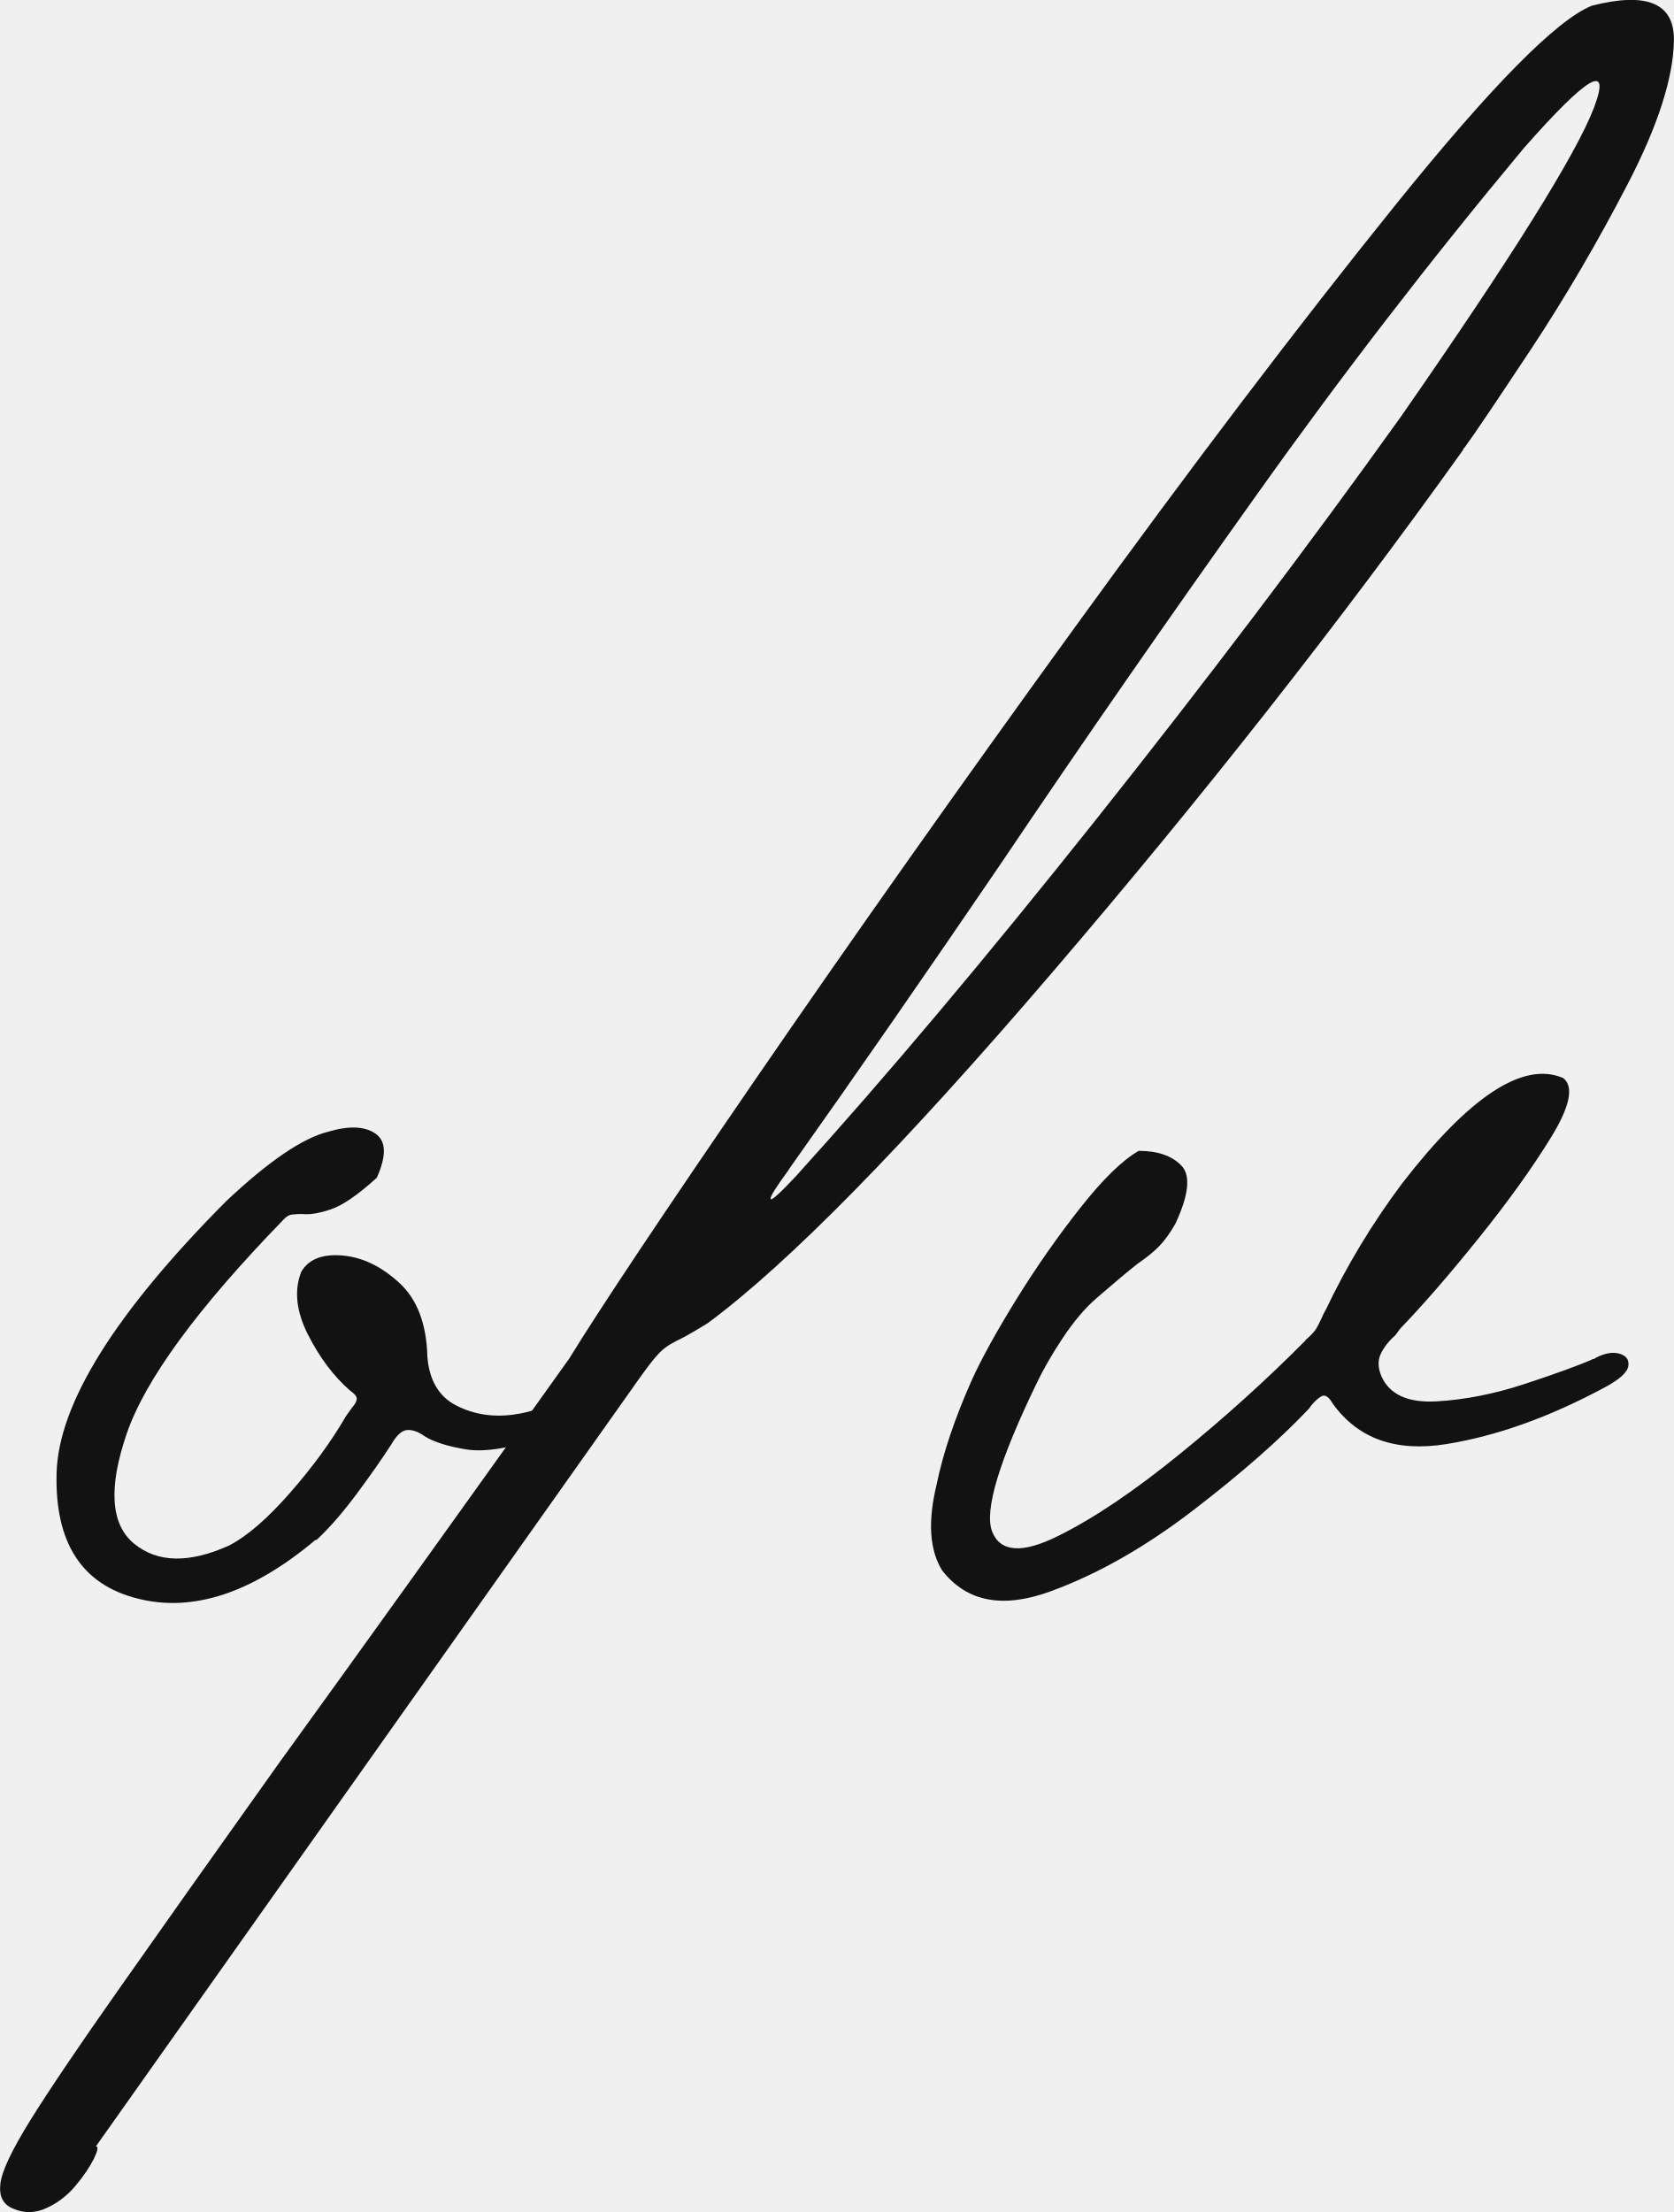
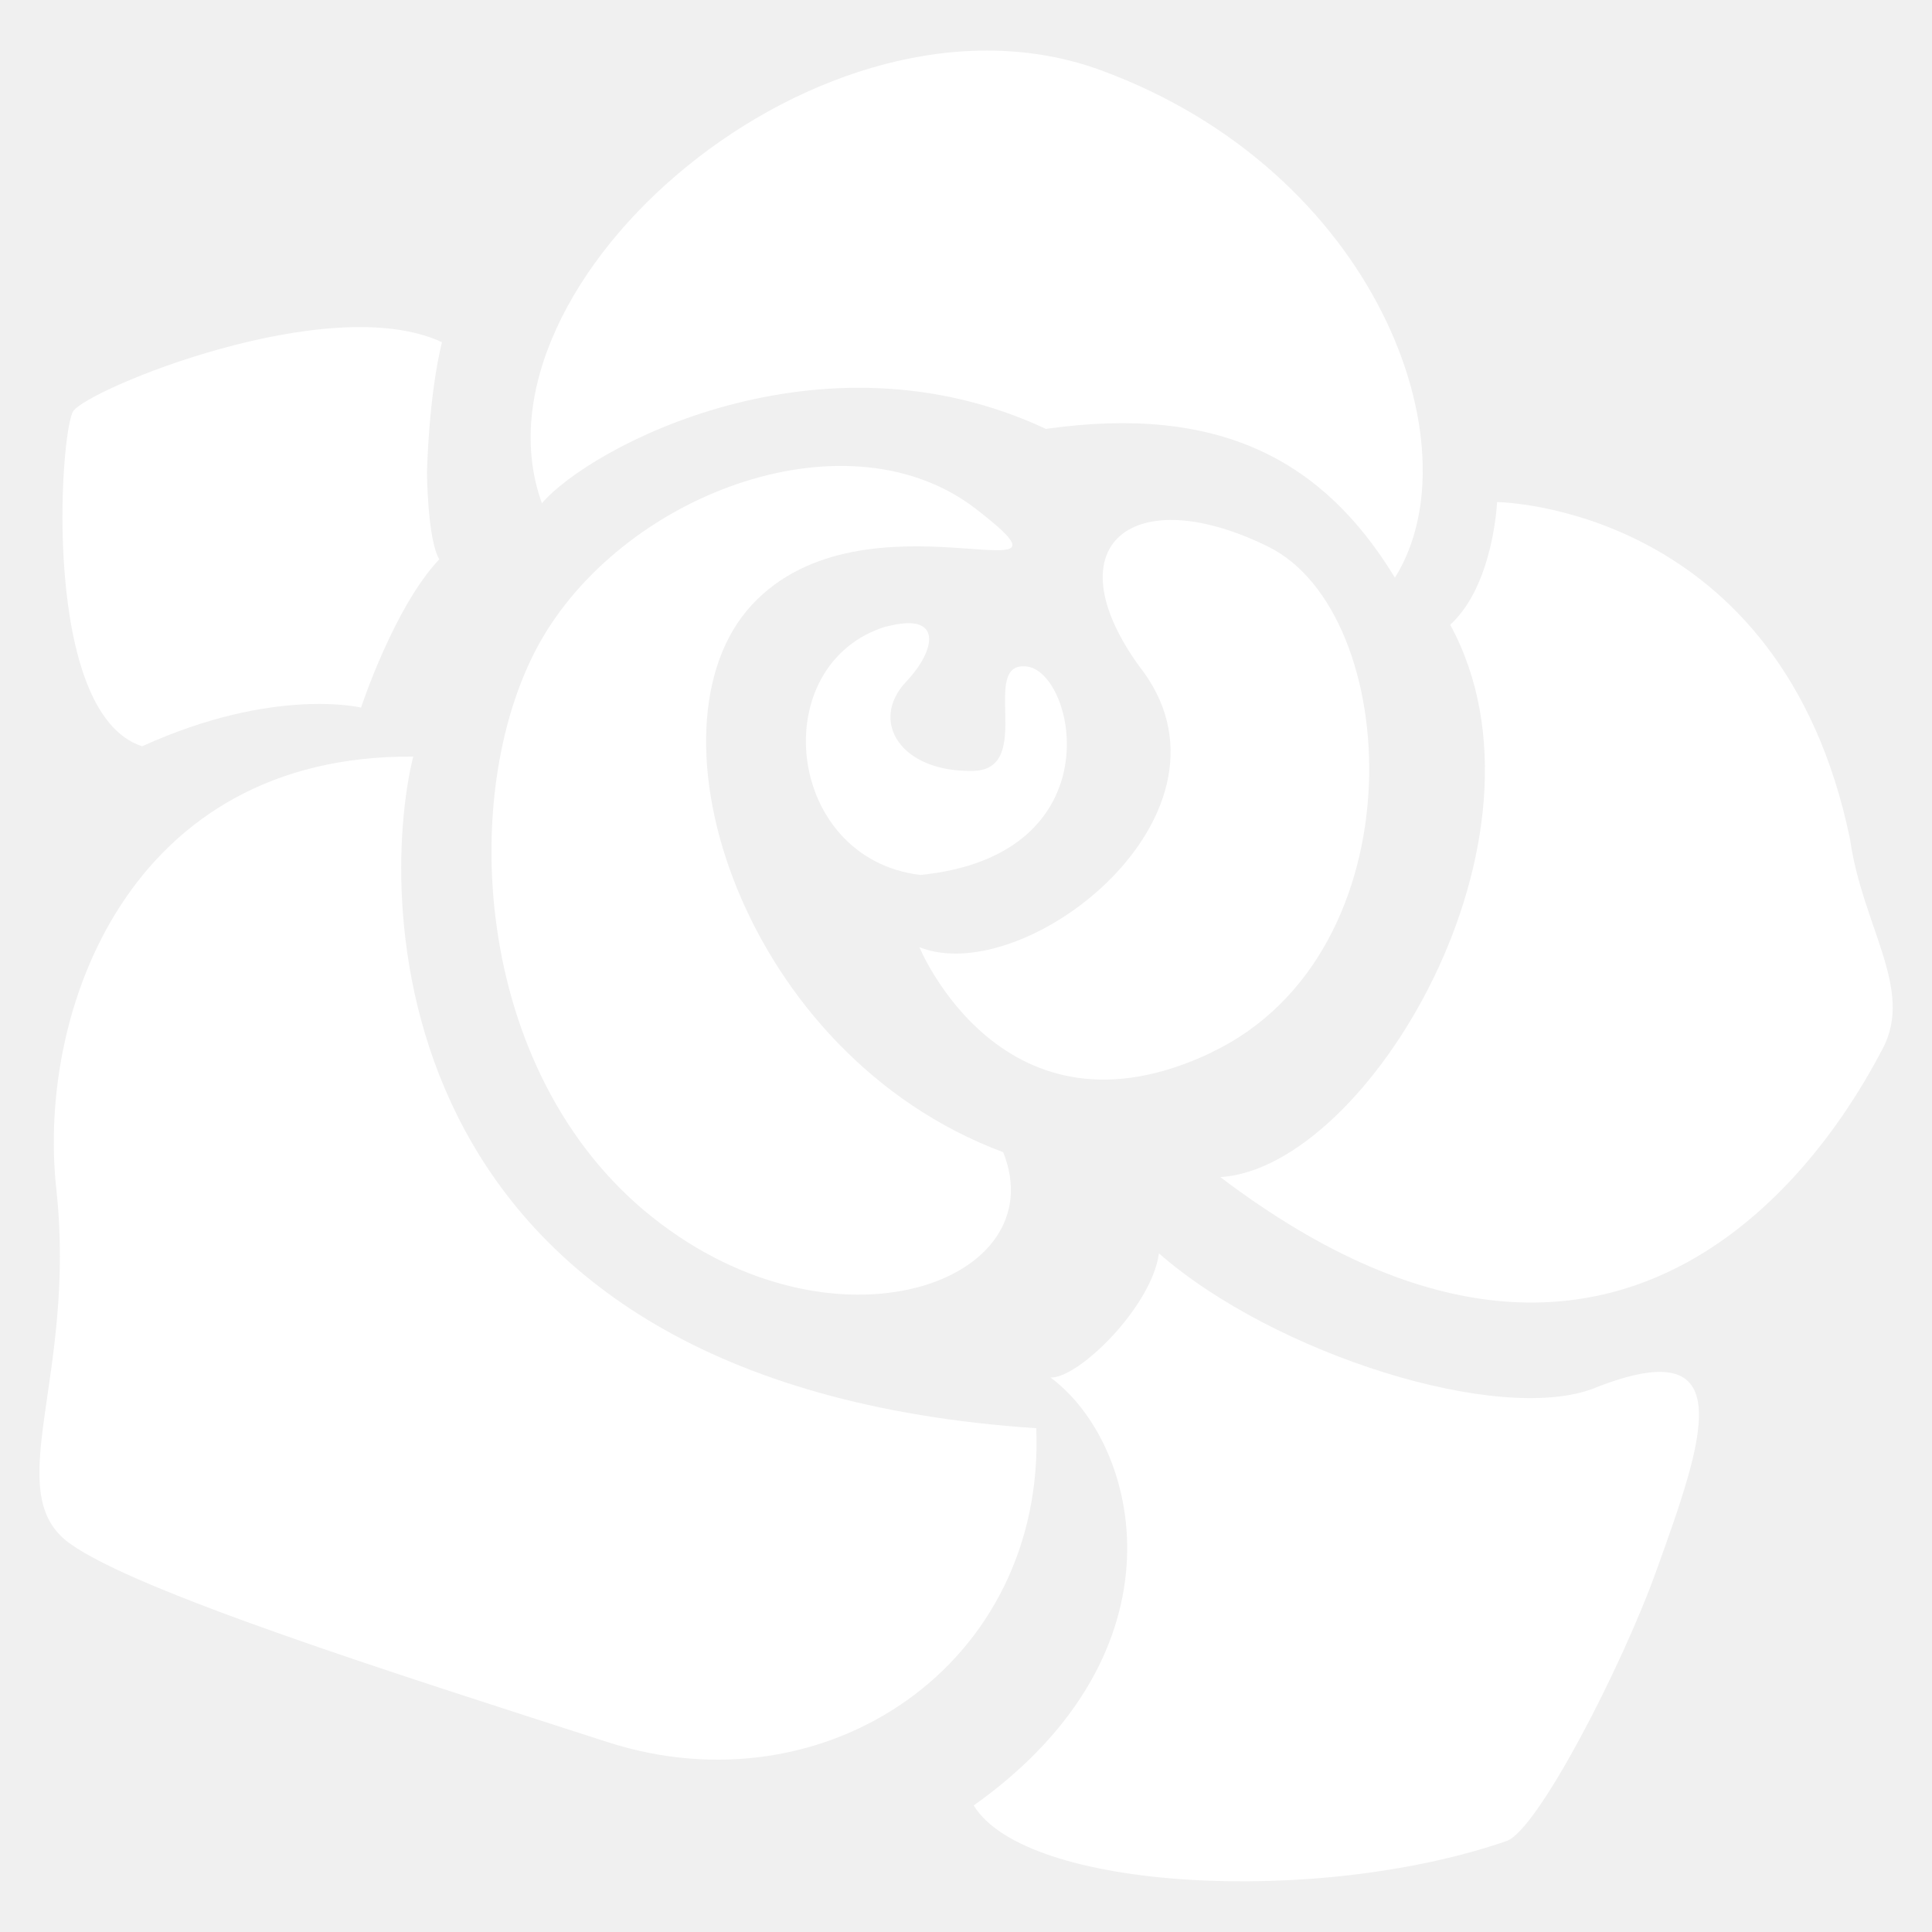
- <svg xmlns="http://www.w3.org/2000/svg" viewBox="0 0 94.08 124.32">
-   <style>.b{fill:#121212}@media (prefers-color-scheme:dark){.b{fill:#fff}}</style>
-   <path class="b" d="M17.74 86.54c-3.56 2.99-6.9 4.1-10.02 3.3-3.13-.79-4.64-3.14-4.54-7.04.1-3.9 3.28-9 9.53-15.29 2.39-2.25 4.29-3.54 5.72-3.9 1.17-.35 2.06-.32 2.67.1.61.42.63 1.24.08 2.48-1.07.97-1.93 1.56-2.59 1.78-.66.22-1.19.31-1.6.26-.2 0-.39.01-.57.03-.18.02-.34.12-.5.3-4.83 4.98-7.76 8.98-8.8 12.02-1.04 3.04-.9 5.1.42 6.18s3.1 1.11 5.34.1c1.02-.53 2.16-1.52 3.43-2.97 1.27-1.45 2.31-2.88 3.13-4.29.15-.22.28-.4.38-.53.15-.17.23-.33.23-.46s-.13-.29-.38-.46c-.91-.79-1.7-1.84-2.36-3.14-.66-1.3-.79-2.48-.38-3.53.41-.7 1.17-1.01 2.29-.92 1.12.09 2.18.59 3.2 1.52 1.02.92 1.55 2.31 1.6 4.16.1 1.32.64 2.24 1.6 2.74s2.03.68 3.2.53c1.17-.15 2.13-.54 2.9-1.16.66-.53 1.13-.67 1.41-.43.28.24.24.65-.11 1.22-.36.57-1.14 1.1-2.36 1.59-1.93.66-3.42.9-4.46.73-1.04-.17-1.82-.42-2.32-.73-.36-.26-.69-.38-.99-.36-.3.02-.61.3-.91.83-.51.79-1.16 1.72-1.94 2.77-.79 1.06-1.54 1.92-2.25 2.58z" />
-   <path class="b" d="M.74 124.13c-.56-.22-.8-.68-.72-1.39s.64-1.89 1.68-3.57c1.04-1.67 2.69-4.12 4.95-7.33 2.26-3.22 5.27-7.47 9.03-12.75 4.27-5.9 9.71-13.48 16.31-22.73 1.73-2.82 5.26-8.11 10.6-15.89 5.34-7.77 11.28-16.19 17.84-25.24S72.97 18.3 78.38 11.58C83.79 4.86 87.49 1.11 89.47.32c3.1-.79 4.64-.14 4.61 1.95-.03 2.09-.89 4.78-2.59 8.06-1.7 3.28-3.51 6.37-5.41 9.25-1.91 2.88-3.16 4.75-3.77 5.58-.05.04-.08.09-.08.13-6.96 9.73-14.65 19.51-23.06 29.33-8.41 9.82-14.88 16.41-19.4 19.75-.86.53-1.45.86-1.75.99-.25.13-.47.26-.65.4-.18.13-.39.35-.65.66-.25.31-.61.79-1.07 1.45L5.39 120.63c.15 0 .11.23-.11.69-.23.46-.57.97-1.03 1.52-.46.55-1 .97-1.64 1.26-.63.29-1.26.3-1.87.03zm43.6-58.4c-.71.97-1.06 1.52-1.03 1.65.03.13.5-.29 1.41-1.26 5.03-5.55 10.65-12.22 16.85-20.02 6.2-7.8 11.92-15.35 17.15-22.66 6.25-8.98 9.87-14.78 10.86-17.37.99-2.6-.32-1.85-3.93 2.25a319.578 319.578 0 00-15.02 19.49c-4.93 6.91-9.76 13.87-14.48 20.88-4.02 5.9-7.95 11.58-11.82 17.04zM73.38 75.31c.3-.26.51-.48.61-.66.1-.17.2-.37.3-.59.05-.13.13-.29.23-.46 1.17-2.46 2.59-4.82 4.27-7.07 3.81-4.93 6.83-6.91 9.07-5.94.61.48.38 1.6-.69 3.34-1.07 1.74-2.43 3.63-4.08 5.68s-3.11 3.73-4.38 5.05c-.1.13-.2.26-.3.4-.36.31-.62.65-.8 1.02s-.17.8.04 1.29c.46 1.01 1.49 1.48 3.09 1.39 1.6-.09 3.27-.42 4.99-.99 1.73-.57 3-1.03 3.81-1.39.05 0 .1-.02.15-.07.51-.26.95-.34 1.33-.23s.55.34.5.69-.48.75-1.3 1.19c-3.1 1.67-6.07 2.74-8.92 3.2s-4.98-.3-6.4-2.28c-.2-.35-.4-.49-.57-.43-.18.07-.39.25-.65.56-.05.09-.1.15-.15.2-1.58 1.67-3.72 3.56-6.44 5.65-2.72 2.09-5.41 3.62-8.08 4.59-2.67.97-4.69.57-6.06-1.19-.71-1.15-.81-2.75-.31-4.82.36-1.76 1.02-3.72 1.98-5.88.56-1.23 1.4-2.75 2.52-4.56 1.12-1.81 2.31-3.51 3.58-5.12 1.27-1.61 2.36-2.67 3.28-3.2 1.07 0 1.87.28 2.4.83.53.55.42 1.64-.34 3.27-.3.53-.61.95-.91 1.26s-.71.64-1.22.99c-.56.44-1.32 1.08-2.29 1.92-.66.57-1.29 1.32-1.91 2.25-.61.92-1.09 1.76-1.45 2.51-2.13 4.4-2.97 7.19-2.52 8.36s1.69 1.26 3.7.26c2.01-.99 4.29-2.53 6.86-4.62 2.57-2.09 4.92-4.22 7.05-6.37z" />
+ <svg xmlns="http://www.w3.org/2000/svg" version="1.1" viewBox="0 0 800 800">
+   <defs>
+     <style>
+ 			.cls-1 {
+ 				fill: white;
+ 			}
+ 		</style>
+   </defs>
+   <path class="cls-1" d="M270.1,504c75.5,60.1,166.8,26.9,145.3-26.9-108.1-40.3-151.2-175.7-104.1-226.6,47.1-50.9,145.4.9,92.9-39.7-52.5-40.6-143.8-7.4-179.5,53.2-35.6,60.7-30.1,179.9,45.4,240Z" />
+   <path class="cls-1" d="M501.8,435.7c86.4-41.3,79.1-181.8,23.4-209.3-55.7-27.5-89.9-1.2-53.6,49.3,47.7,60.2-46.7,134.2-90.9,116.5,0,0,34.8,84.8,121.2,43.5Z" />
+   <path class="cls-1" d="M433.1,177.6c71.8-10.2,114.8,12.8,144.5,61.6,34-54.1-7.4-168.3-122-210.2C340.9-12.8,191.3,117.1,224.4,208.4c19.5-23,115.3-74.5,208.7-30.8Z" />
+   <path class="cls-1" d="M29,639.2c28,20,132.7,53.2,222.7,82.2,90,29,181.2-32,177.4-130-273-18.2-272.5-219.2-258-278.1-117.7-1-155.8,105.2-147.8,178.9,8.6,78.4-23.8,125.9,5.7,147Z" />
+   <path class="cls-1" d="M58.9,309c54.6-24.8,90.6-16,90.6-16,0,0,13.7-41.7,32.4-61.4-4.9-8.2-5.1-35.9-5.1-35.9,0,0,.6-31.1,6.2-54-46.7-21.8-147,19.6-152.7,28.6-5.6,9-13.2,125.1,28.5,138.7Z" />
+   <path class="cls-1" d="M766.1,347.7c-28.5-138.7-146.2-139.8-146.2-139.8,0,0-1.4,34.3-19.4,50.8,47.9,88-34.2,225.1-95.2,228.7,175.6,133.1,261.3-28.6,274.3-53.2,13-24.6-8.4-50.6-13.5-86.5Z" />
+   <path class="cls-1" d="M660.5,574.7c-39.4,15.6-133-14-180.6-55.7-3.1,22.3-33.5,51.9-44.9,51.4,37.2,27.6,57.8,113.5-31.8,177.2,21.4,35.3,142.4,41.8,220.7,14.7,12.7-4.4,47.5-71.6,62-112,19.2-53.5,36-99.9-25.5-75.6Z" />
+   <path class="cls-1" d="M366.9,259.4c-50.1,15.5-42,96.1,14.2,102.9,80.6-8.1,64.4-83.7,44.2-86.3-20.2-2.6,3.5,42.4-22.1,43.2-30.3.8-43.4-20.6-28-36.9,12.5-13.2,15.5-29.2-8.3-22.8Z" />
</svg>
